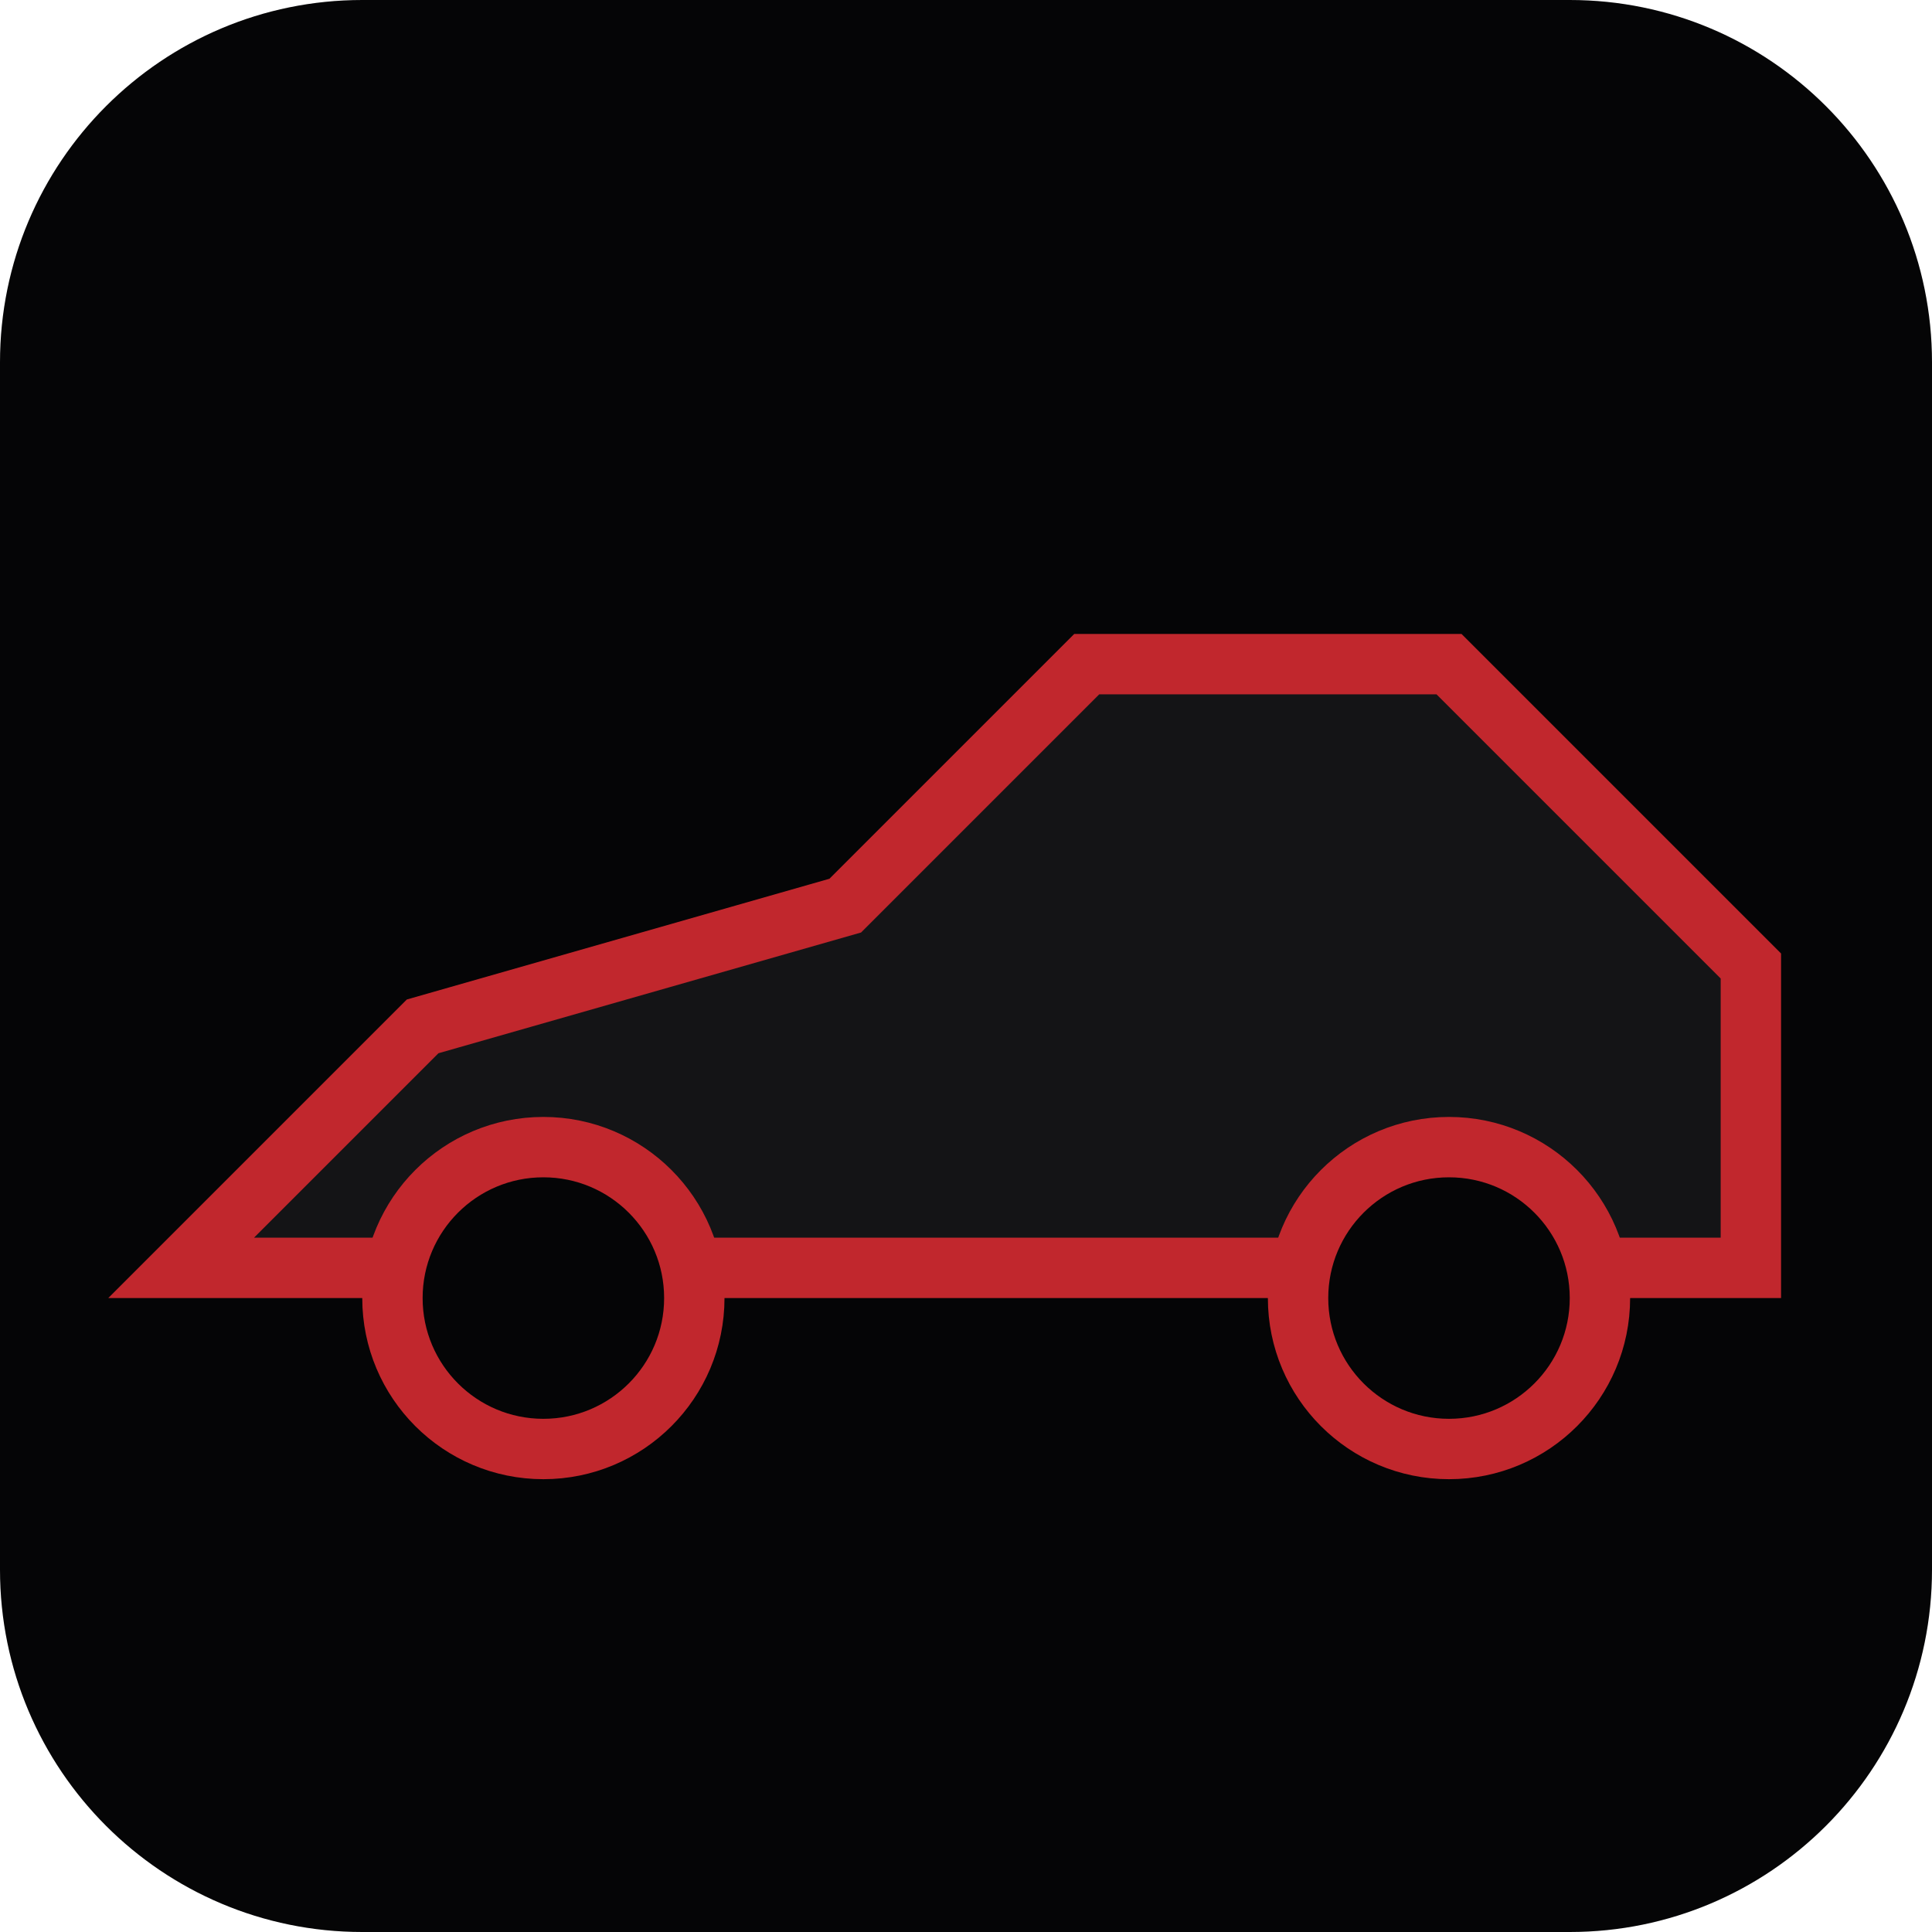
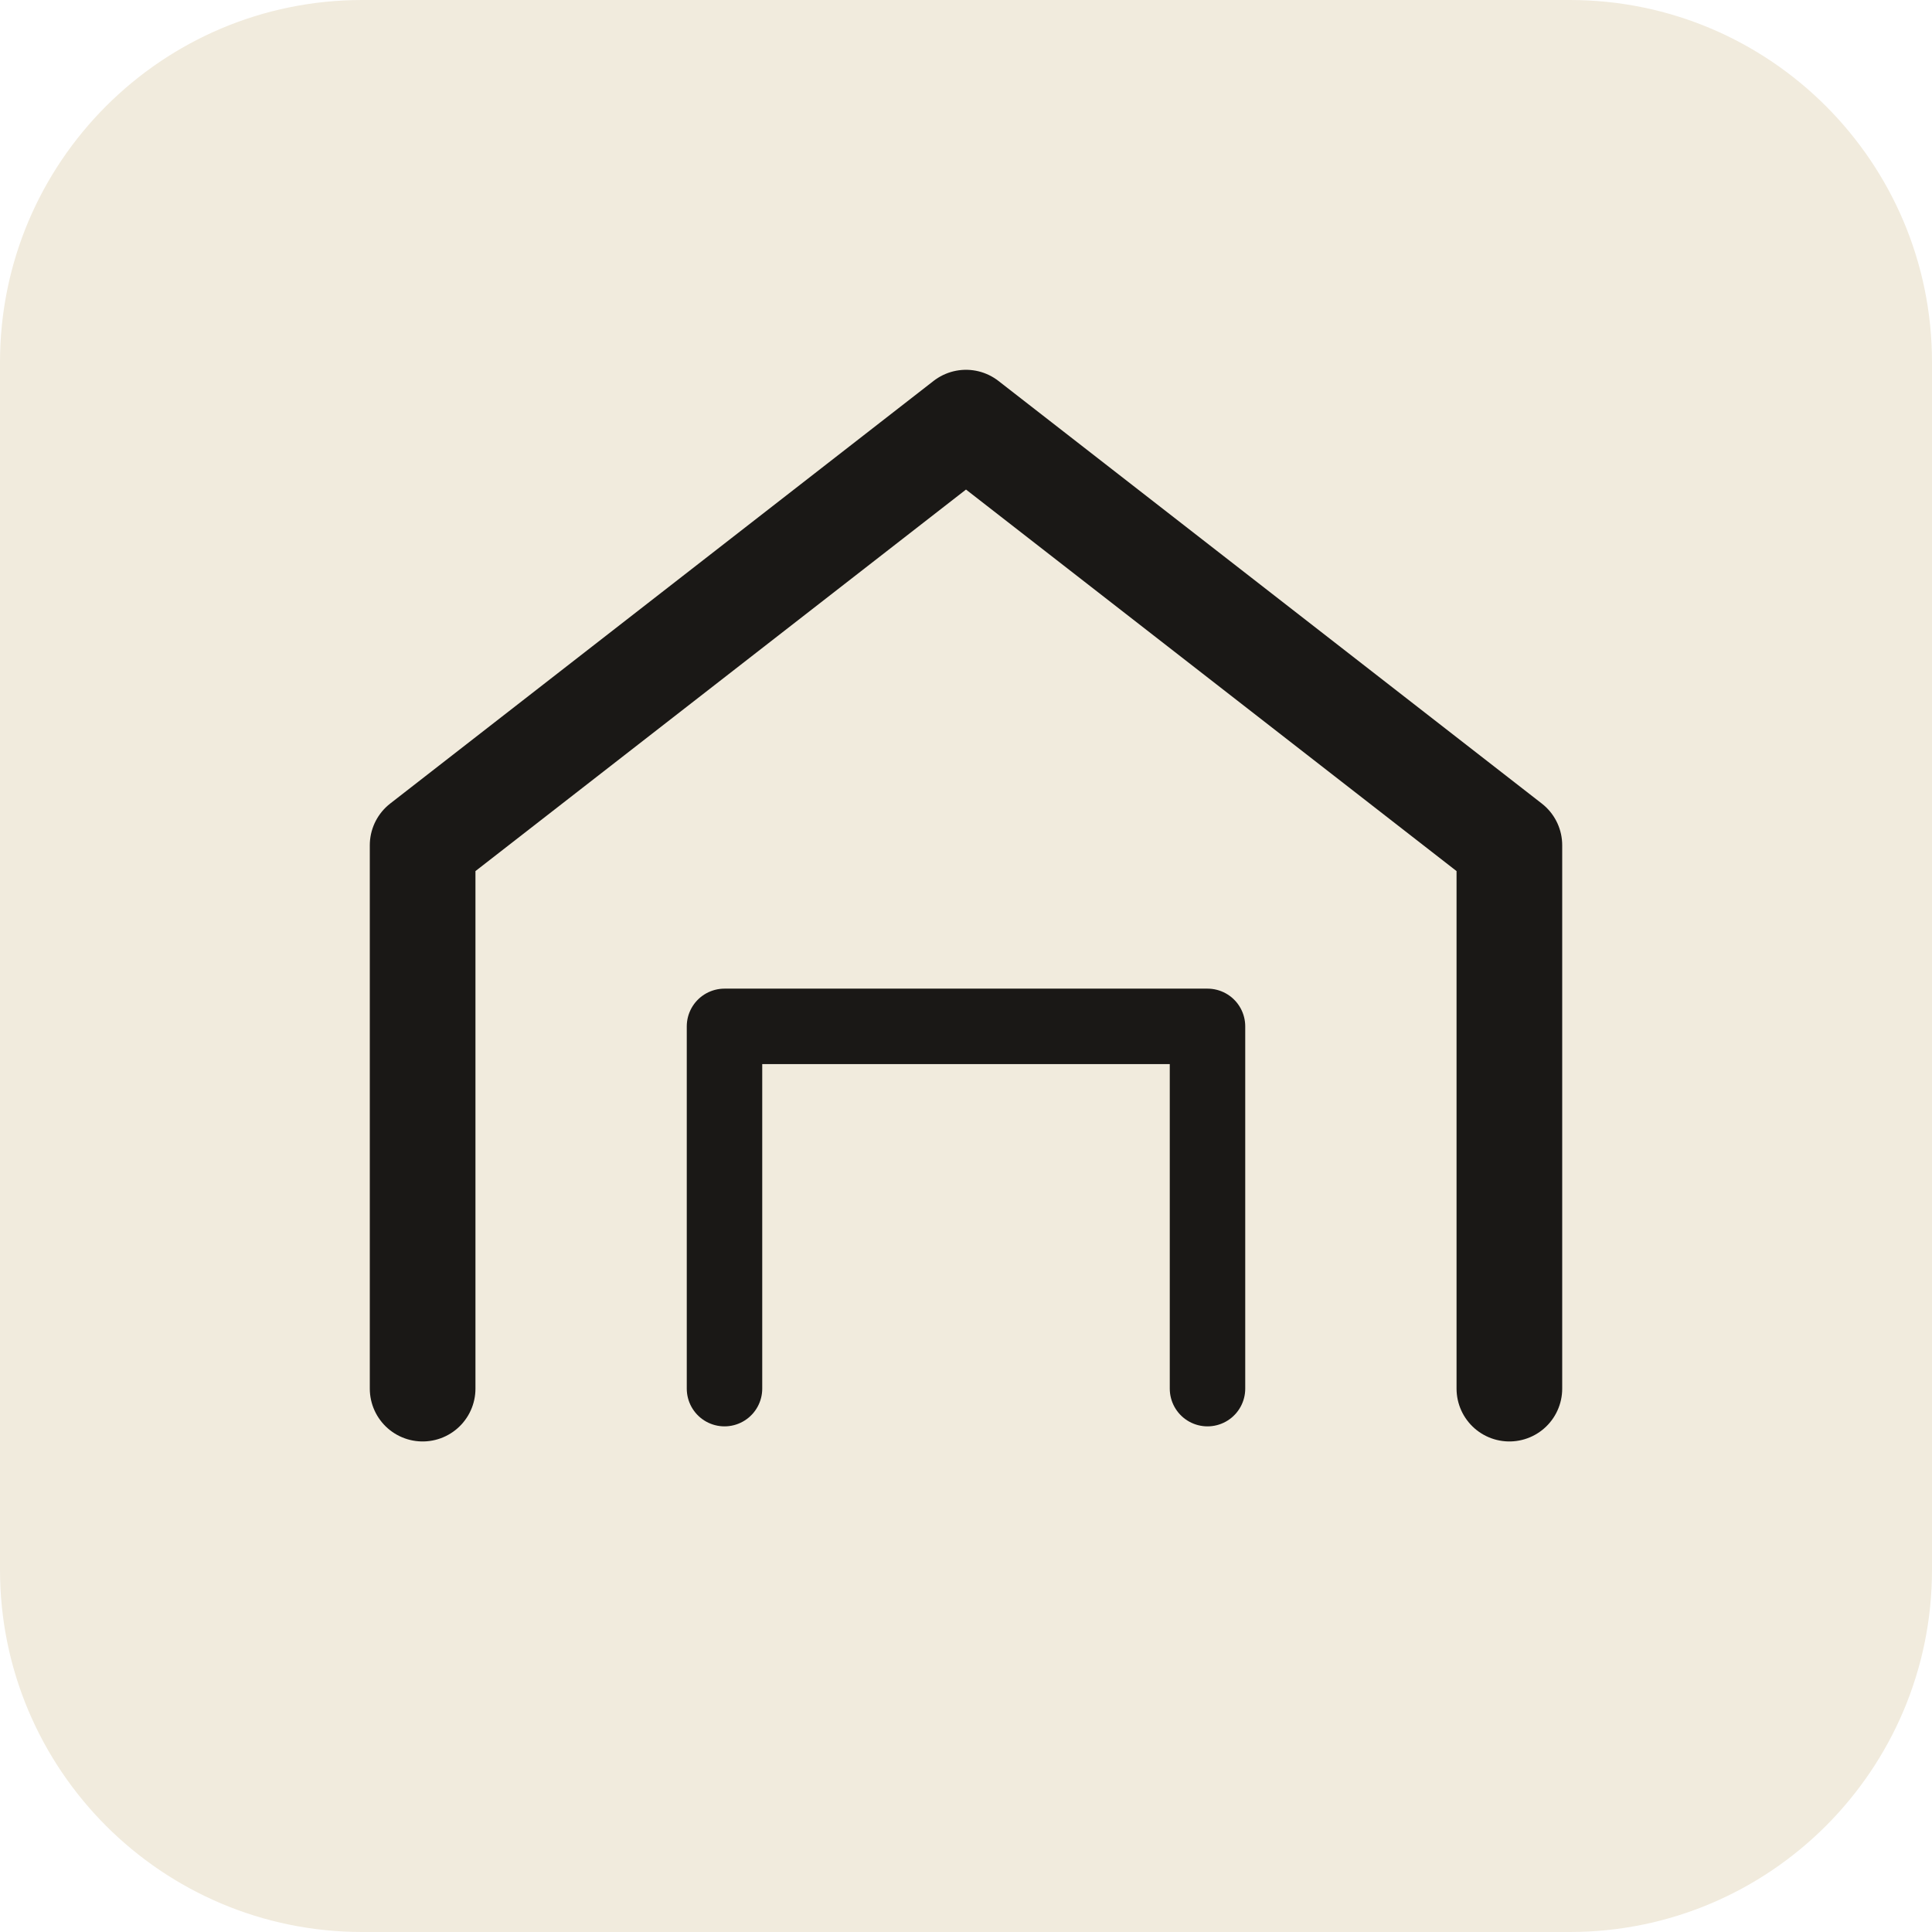
<svg xmlns="http://www.w3.org/2000/svg" viewBox="0 0 64 64">
-   <rect width="64" height="64" rx="12" fill="#050506" />
-   <path d="M6 42 L14 34 L28 30 L36 22 L48 22 L58 32 L58 42 Z" fill="#141416" stroke="#C1272D" stroke-width="2" />
-   <circle cx="18" cy="43" r="5" fill="#050506" stroke="#C1272D" stroke-width="2" />
-   <circle cx="48" cy="43" r="5" fill="#050506" stroke="#C1272D" stroke-width="2" />
+   <rect width="64" height="64" rx="12" fill="#f1ebdd" />
+   <path d="M14 46 V28 L32 14 L50 28 V46" fill="none" stroke="#1a1816" stroke-width="3.5" stroke-linecap="round" stroke-linejoin="round" />
+   <path d="M24 46 V34 H40 V46" fill="none" stroke="#1a1816" stroke-width="2.5" stroke-linecap="round" stroke-linejoin="round" />
</svg>
